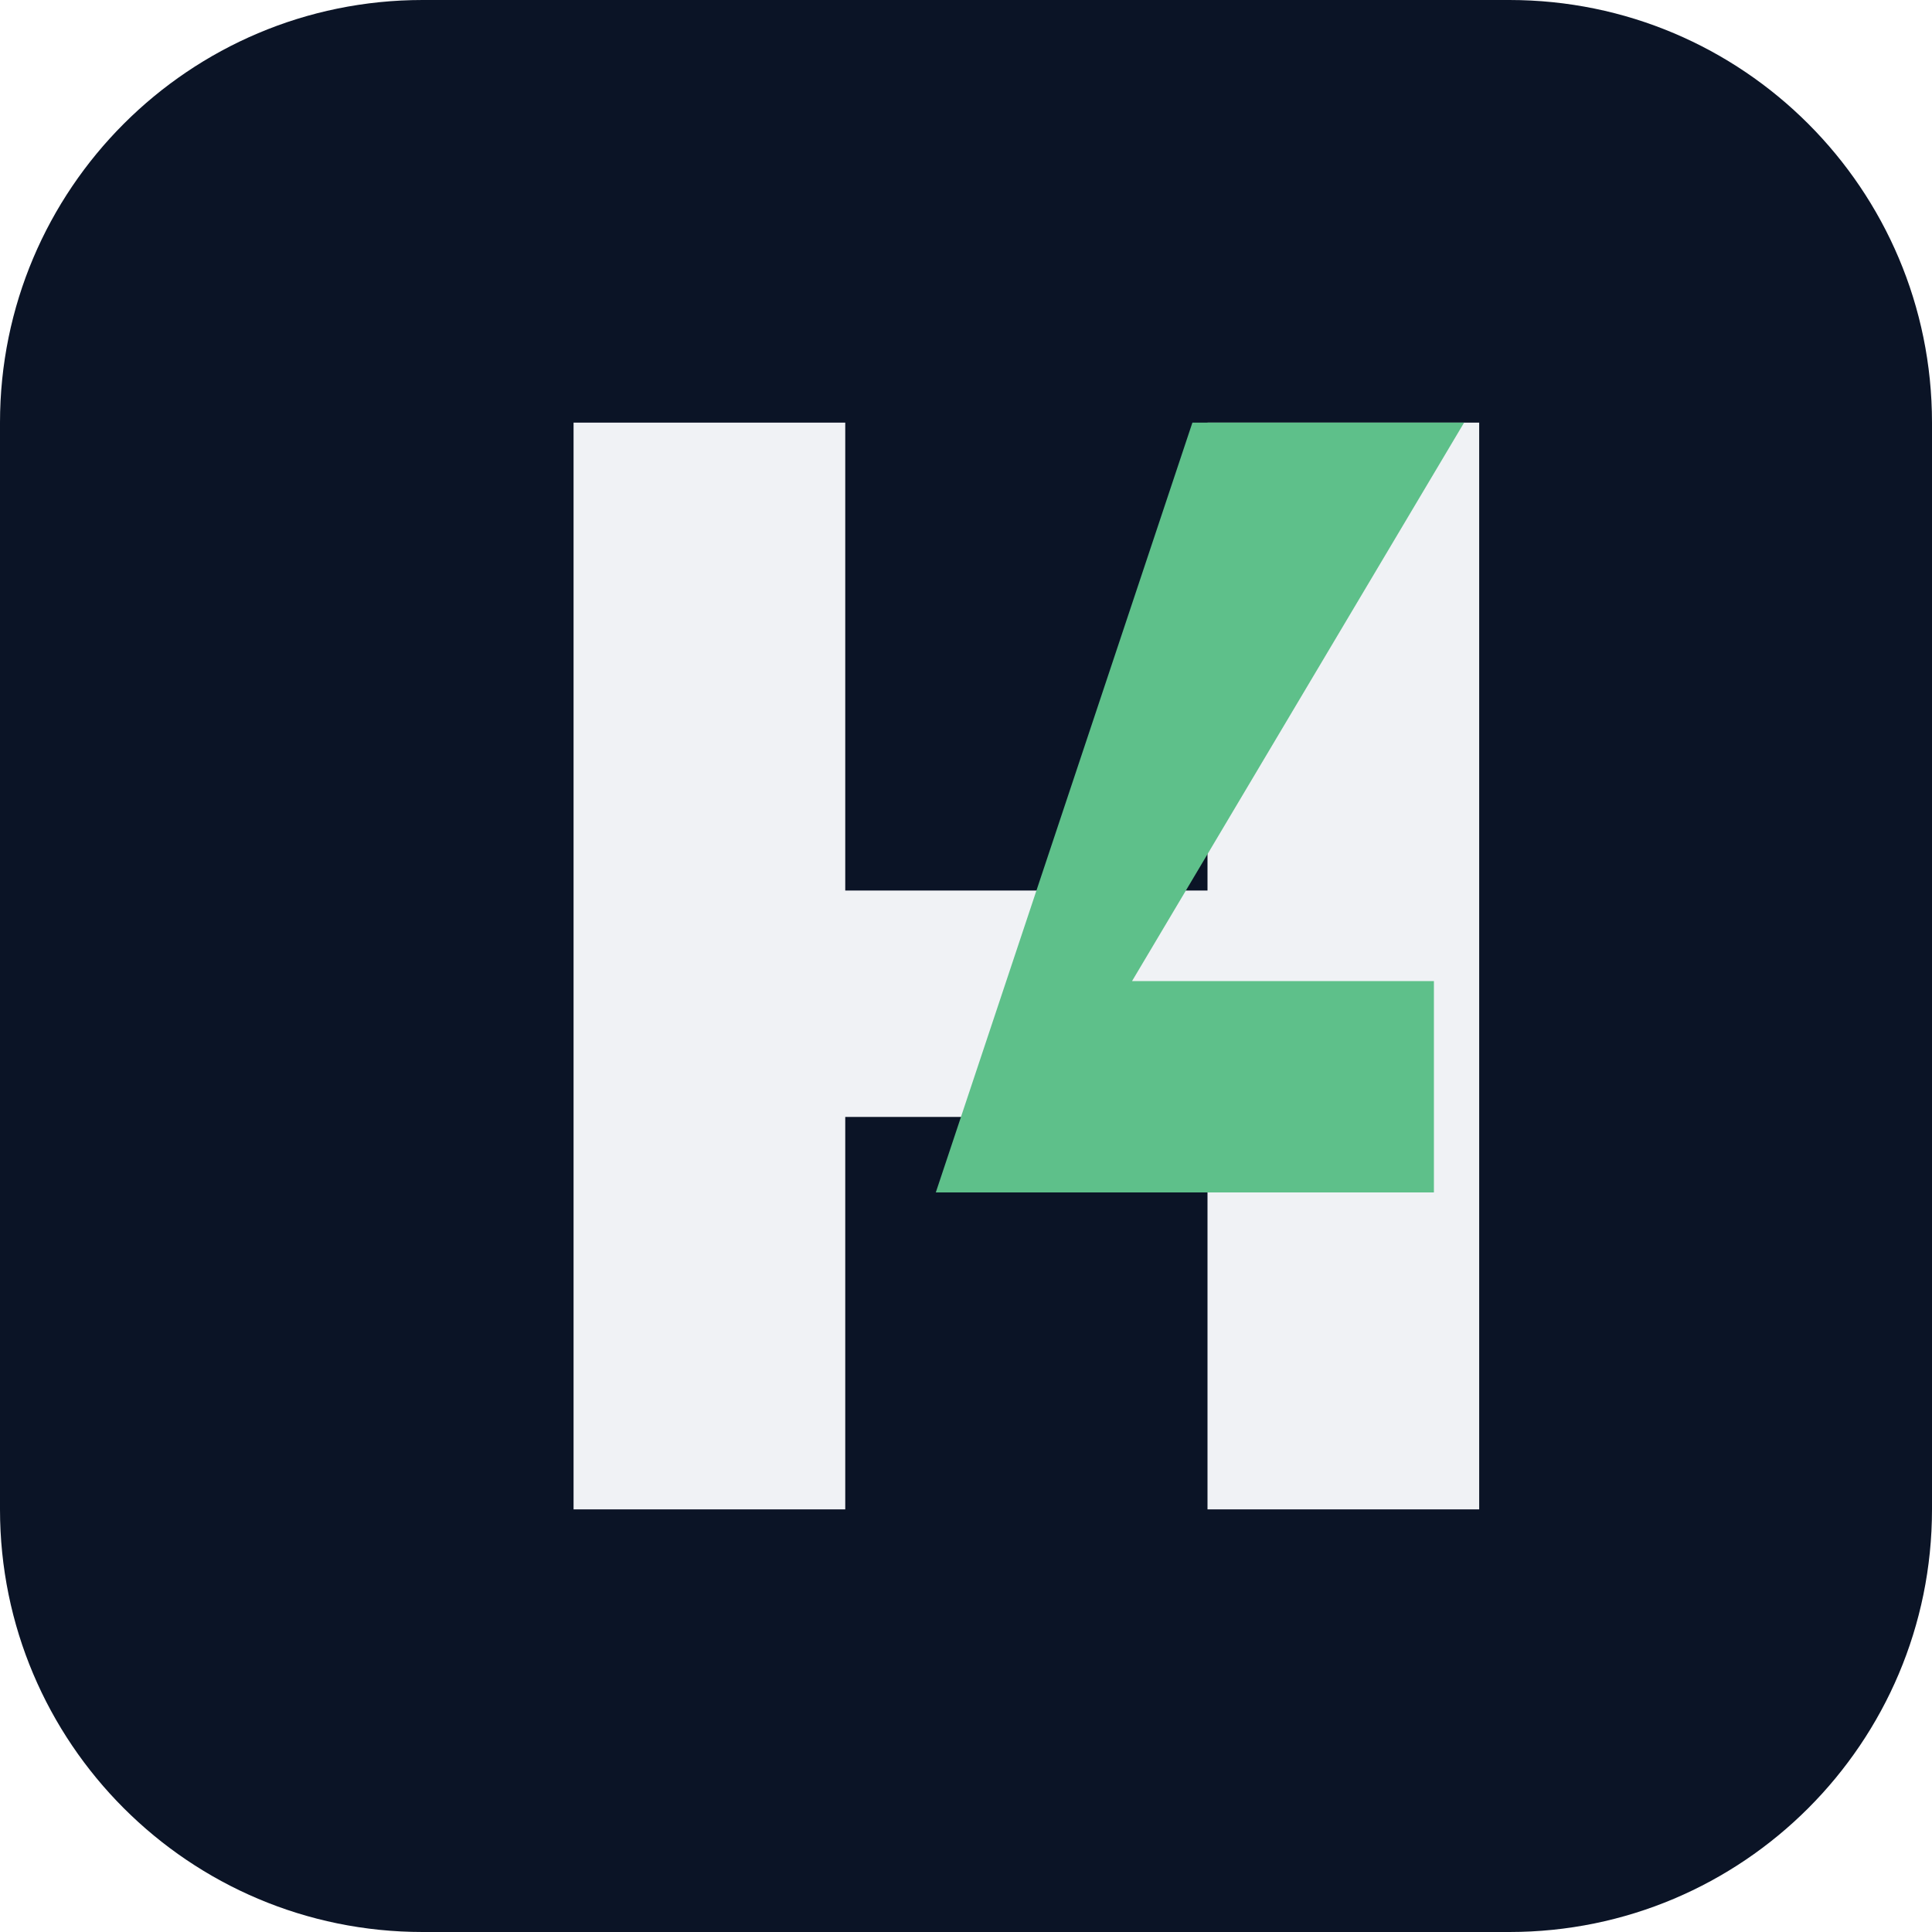
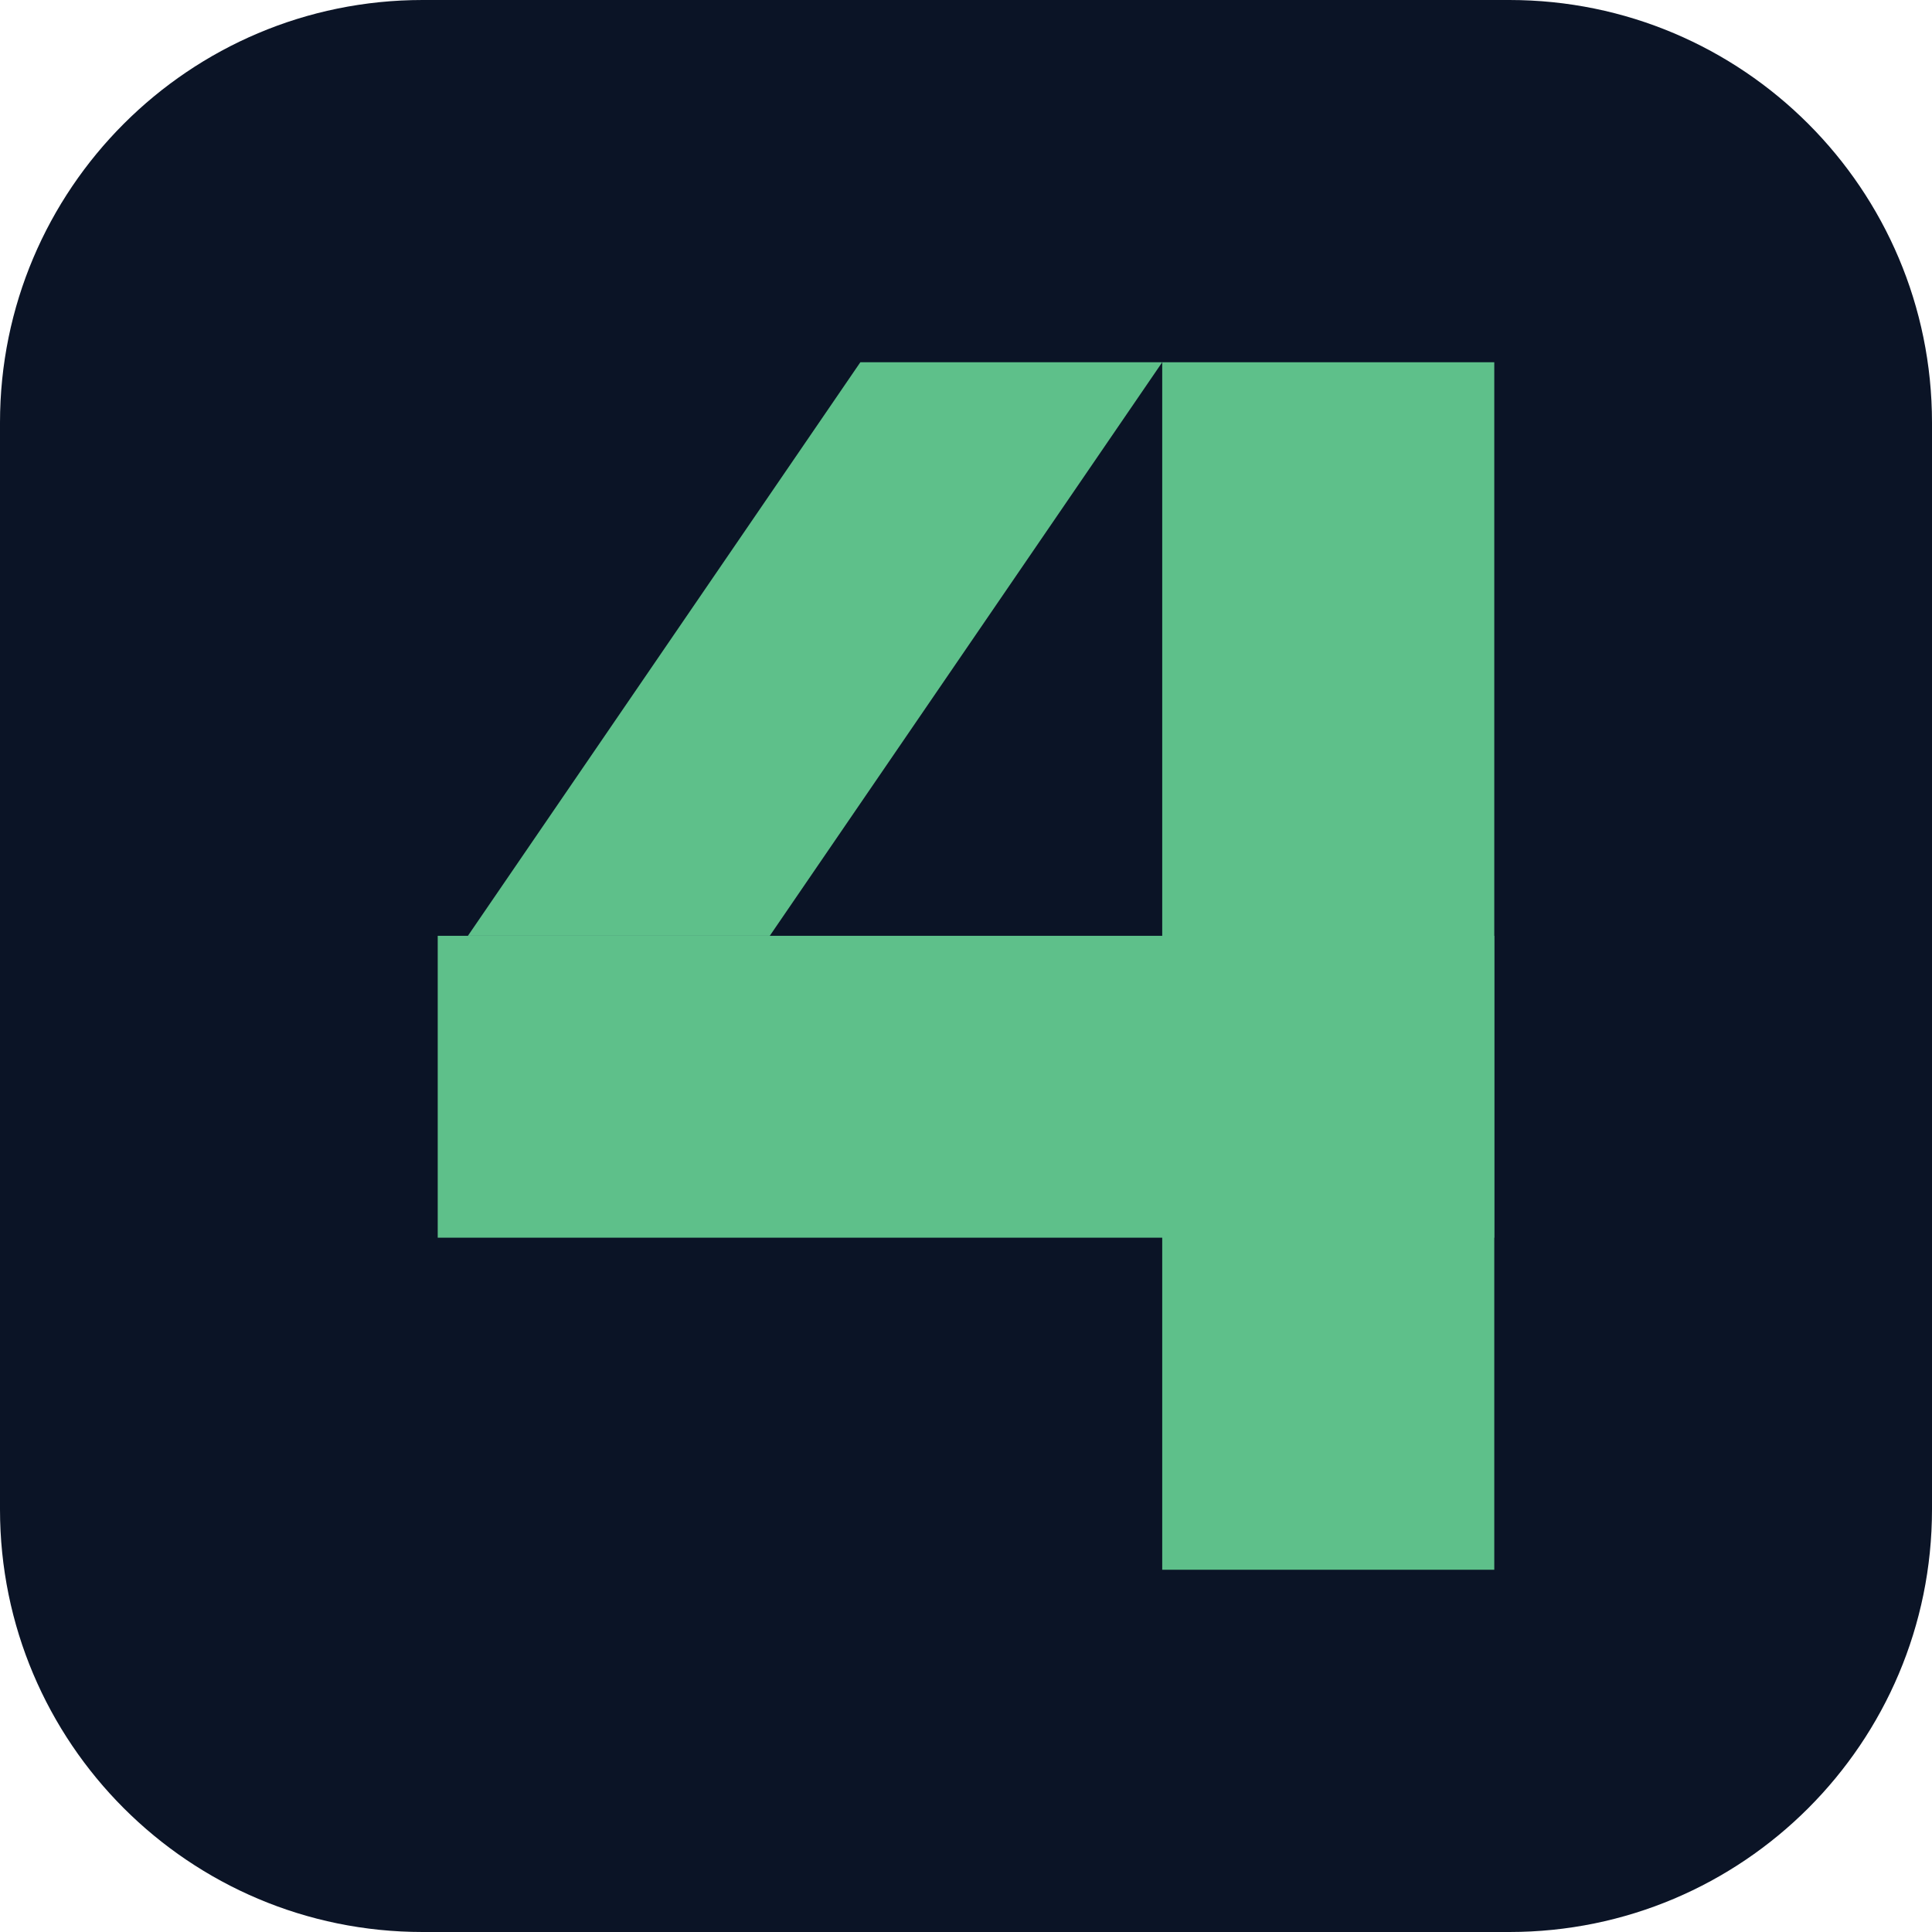
<svg xmlns="http://www.w3.org/2000/svg" viewBox="0 0 128 128" role="img" aria-labelledby="faviconTitle">
  <rect width="128" height="128" rx="28" fill="#0B1426" />
-   <path d="M38 28h18v31h24V28h18v72H80V74H56v26H38z" fill="#F0F2F5" />
-   <path d="M79 28h18l-22 37h20v14H62z" fill="#5EC08A" />
+   <g fill="#5EC08A">
+     <path d="M57 24 L77 24 L51 62 L31 62 Z" />
+     <path d="M77 24 L99 24 L99 104 L77 104 Z" />
+     <path d="M29 62 L99 62 L99 82 L29 82 Z" />
+   </g>
</svg>
